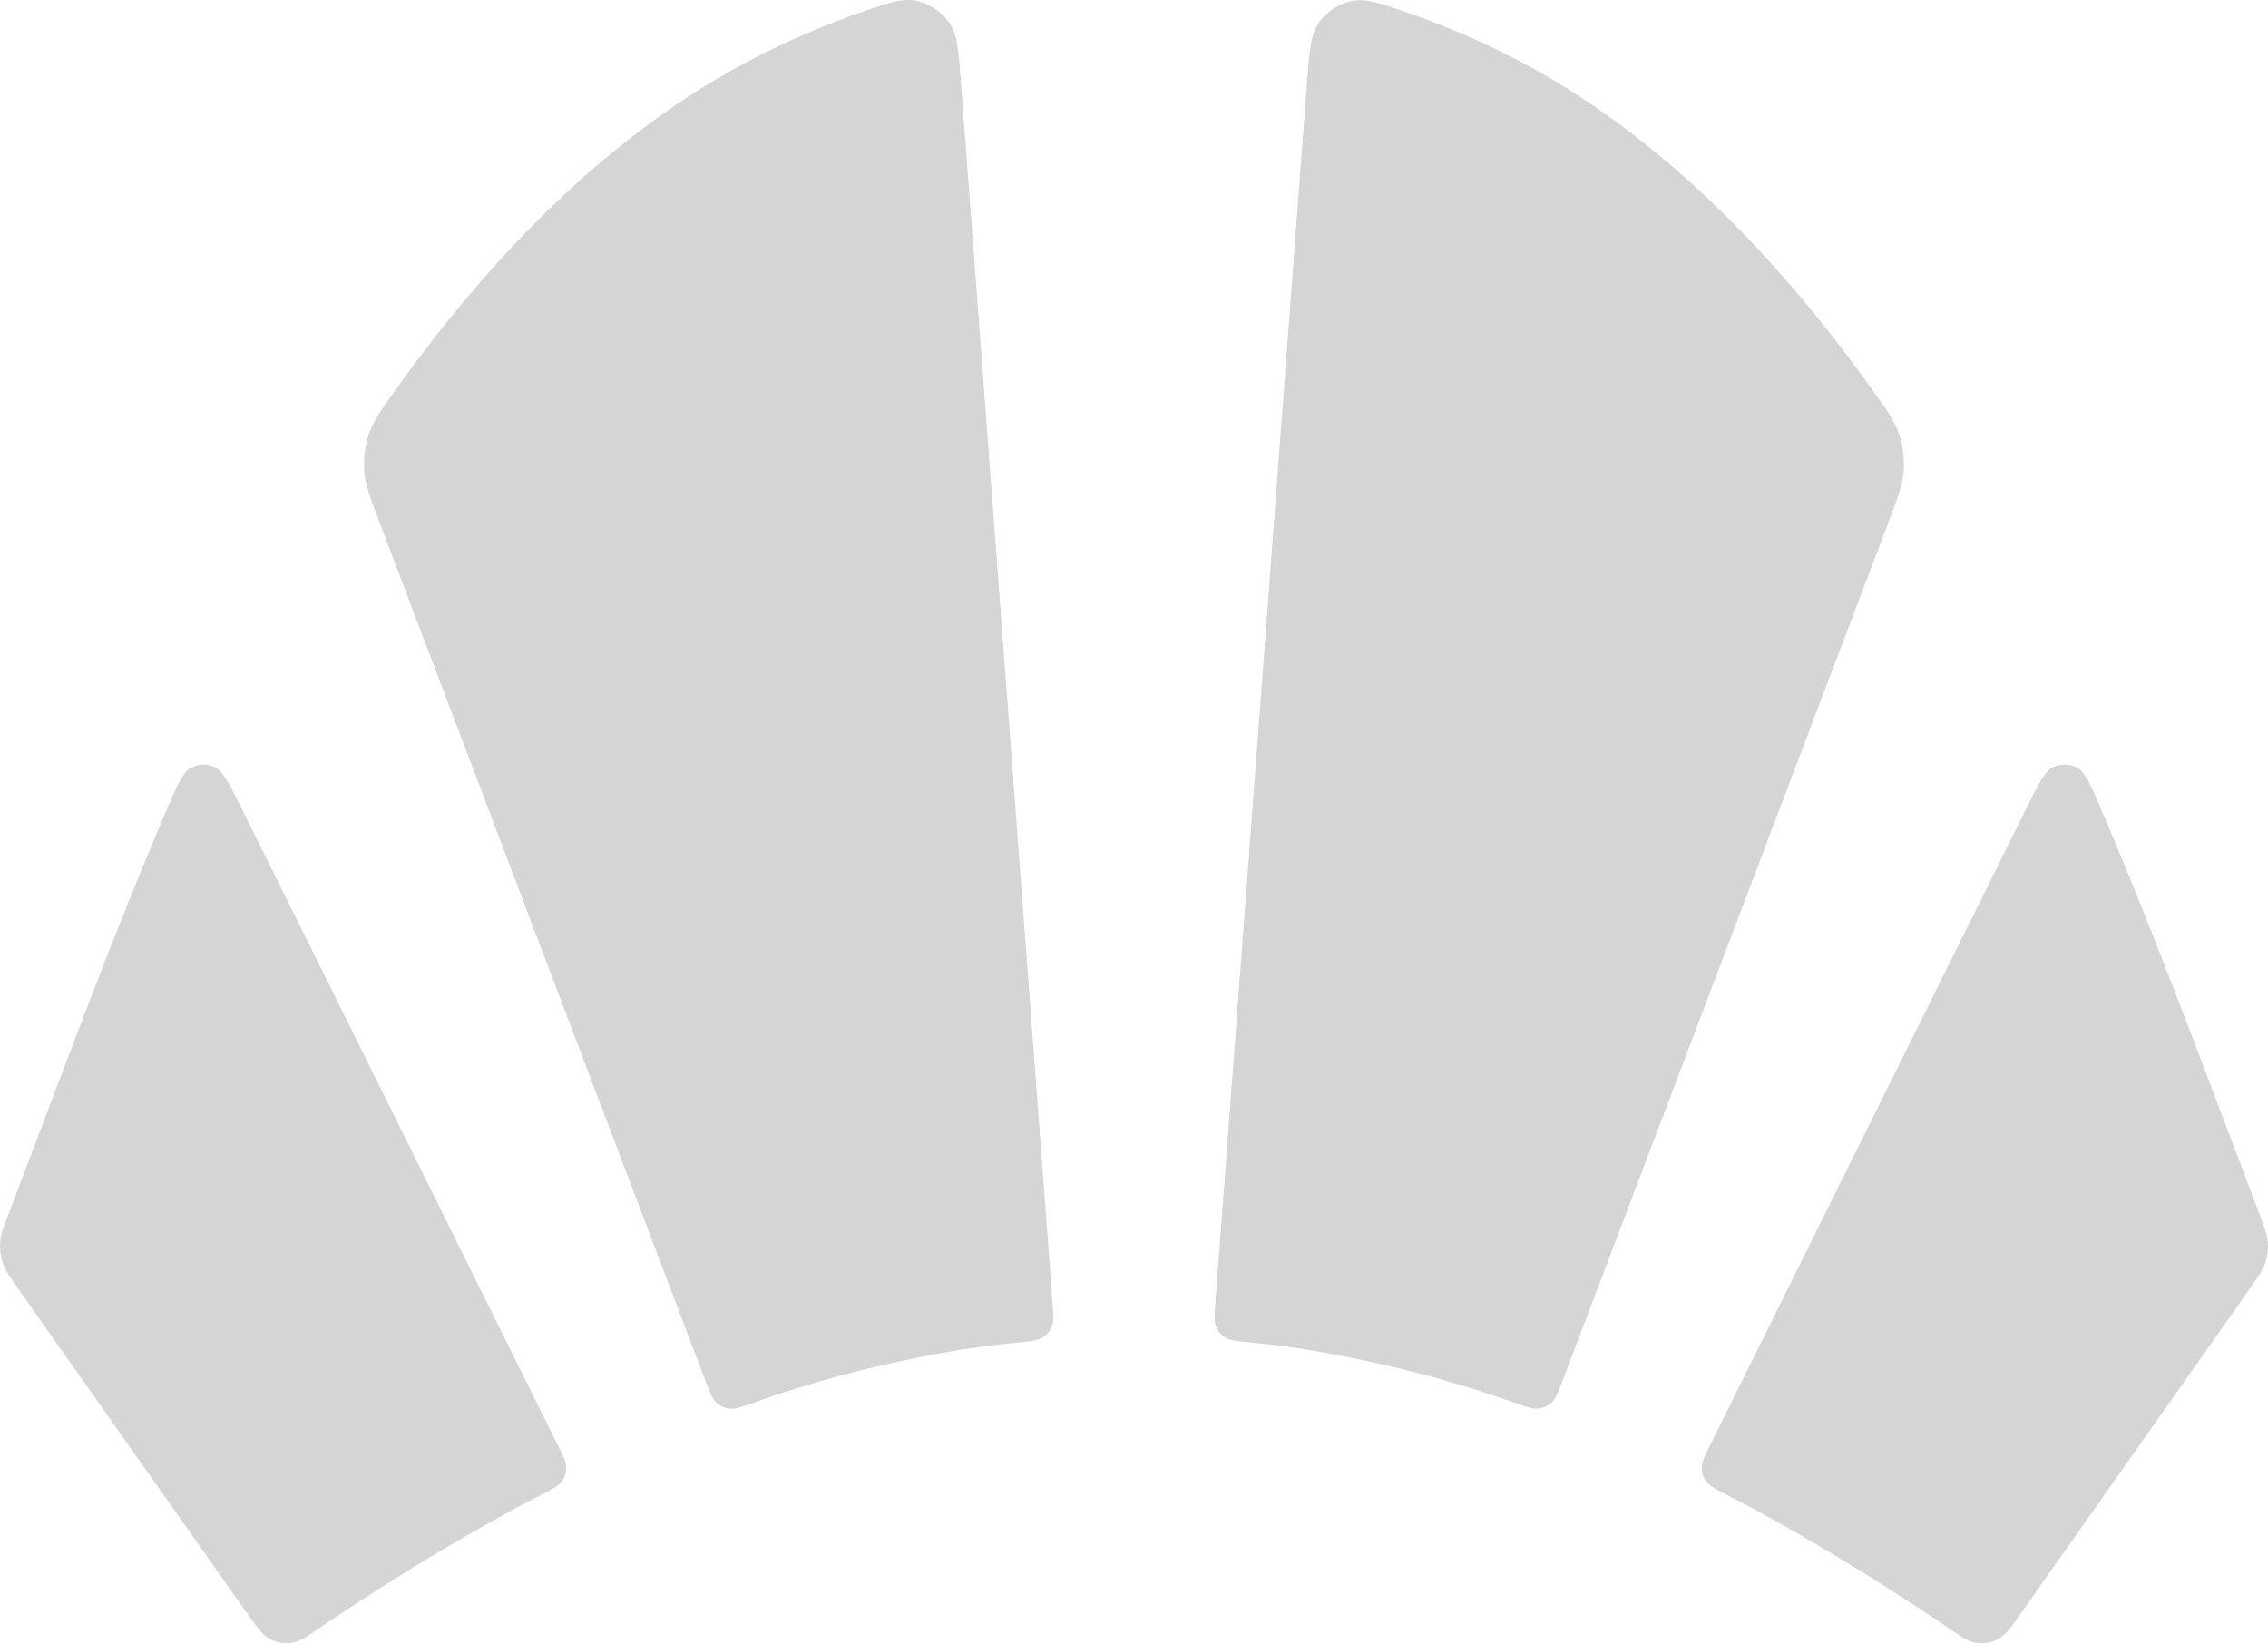
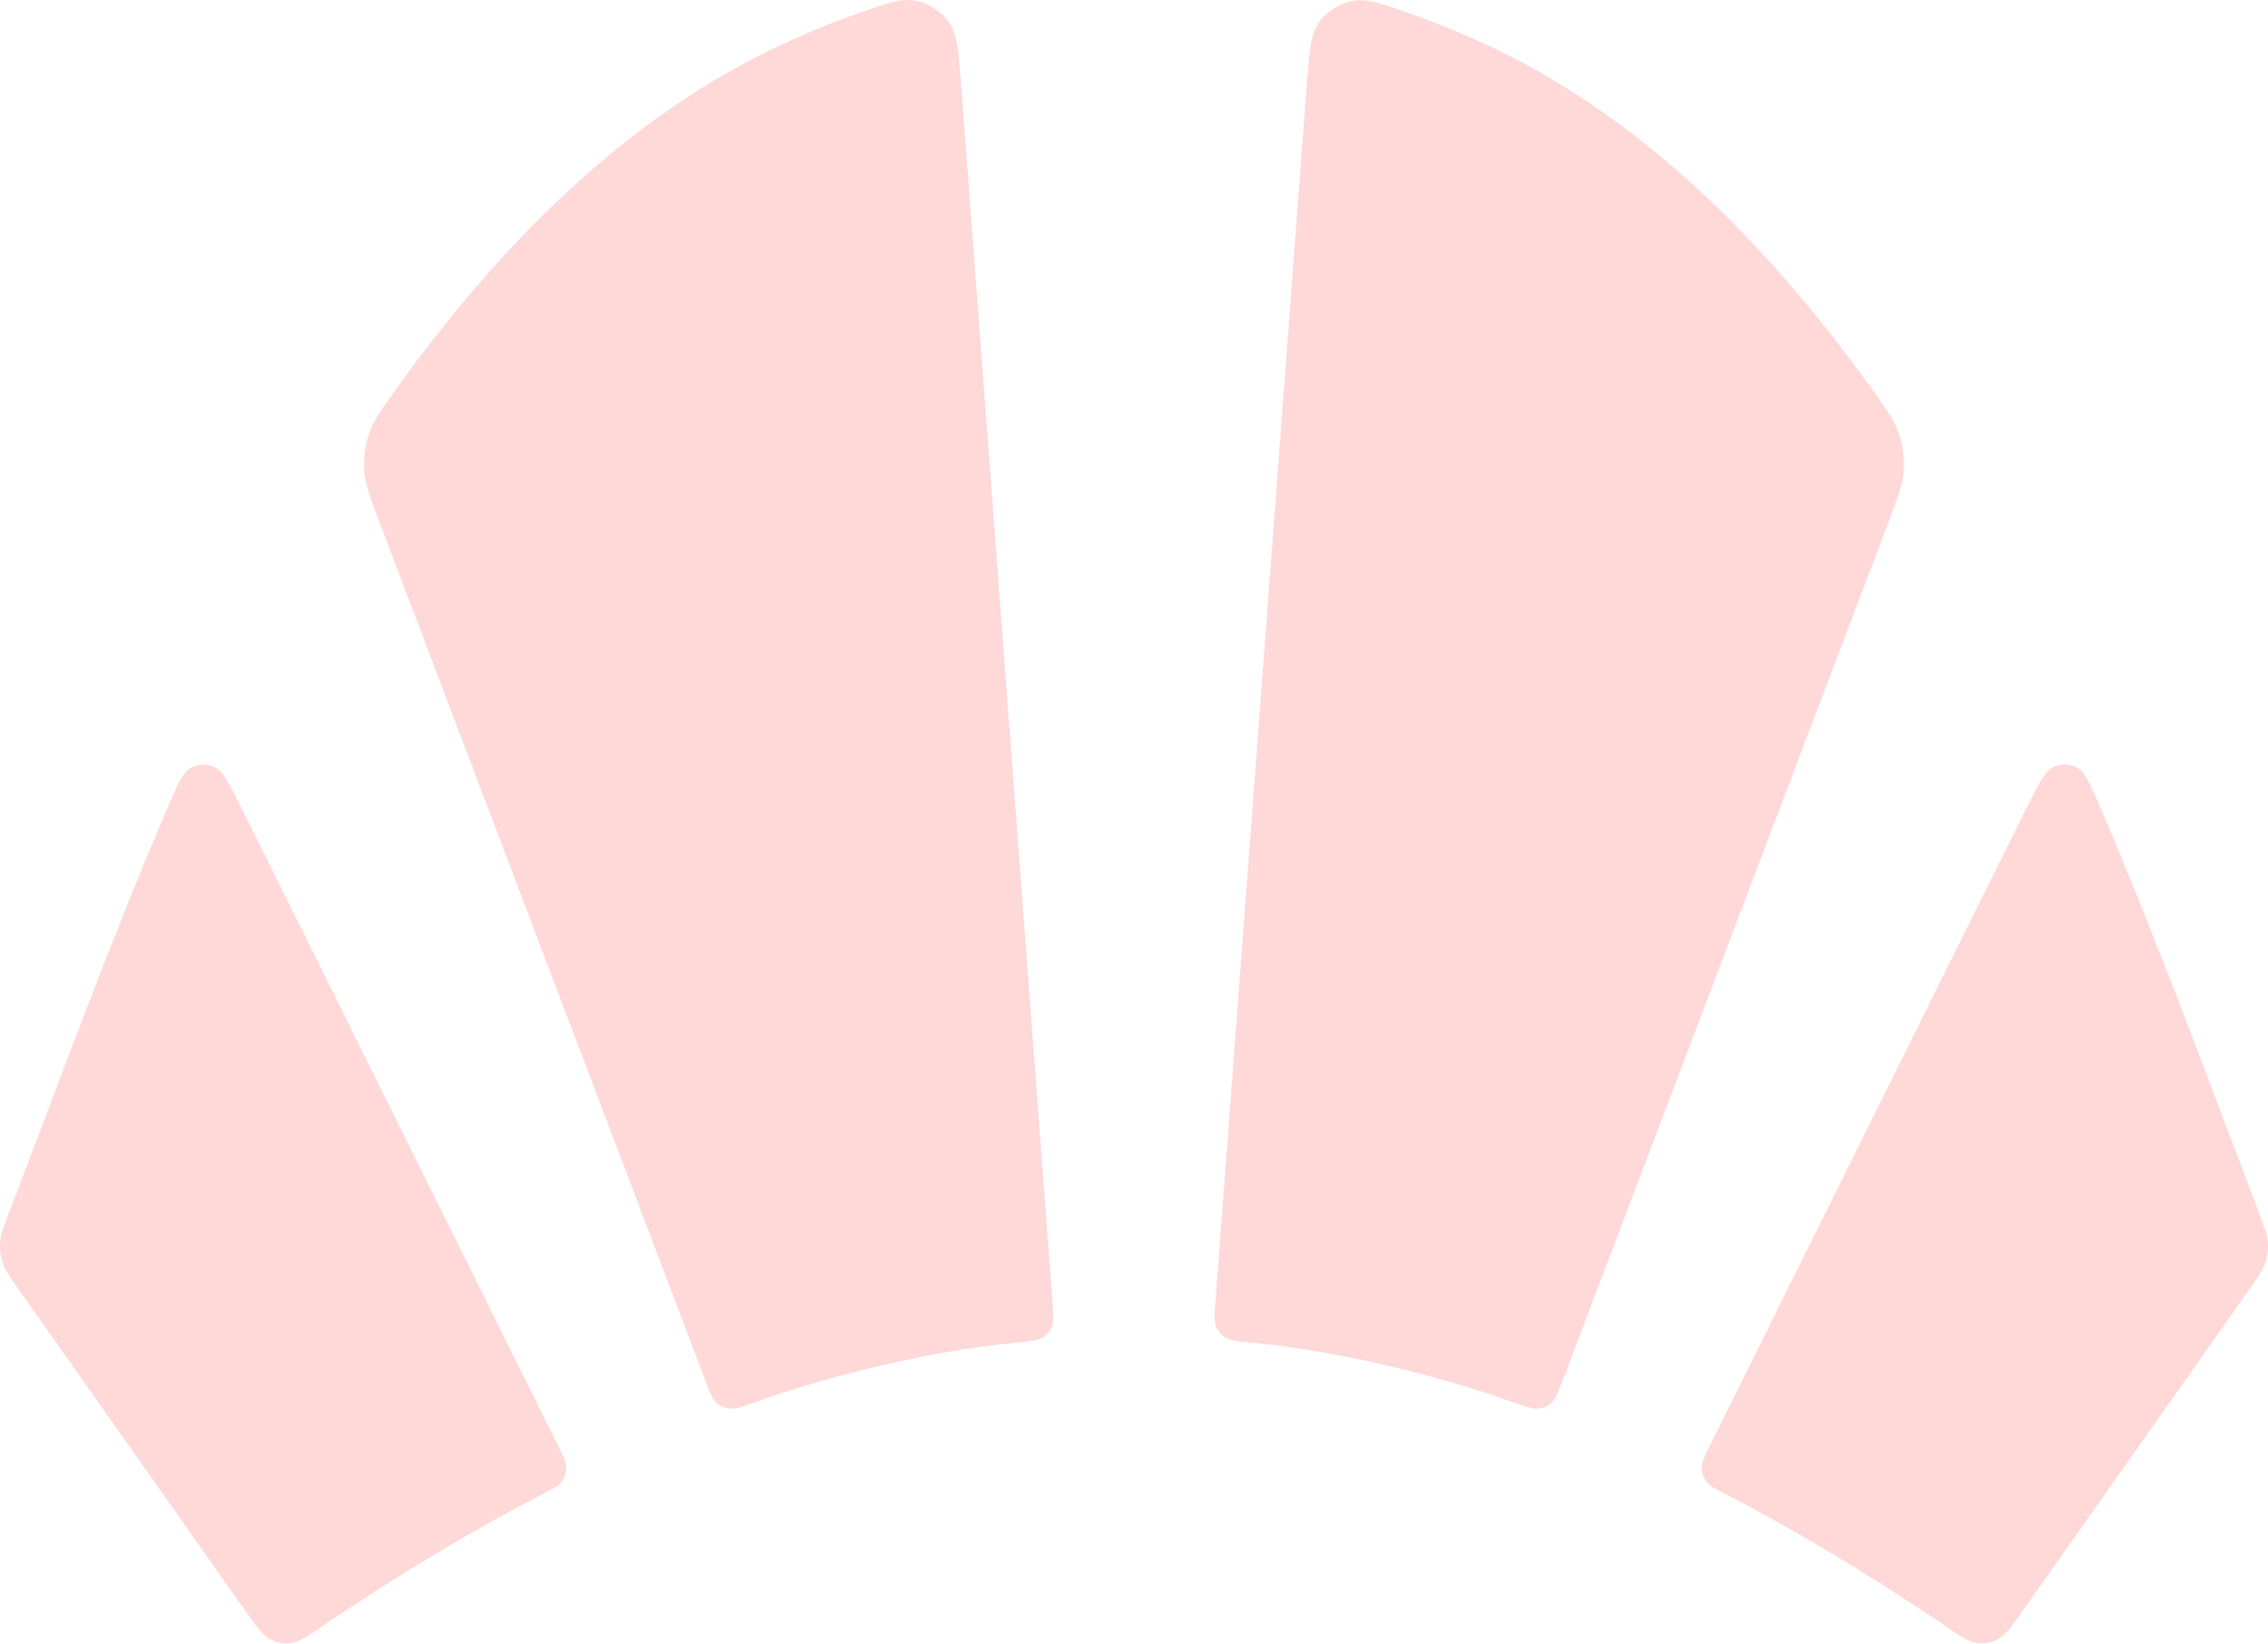
<svg xmlns="http://www.w3.org/2000/svg" width="842px" height="610px" viewBox="0 0 842 610" version="1.1">
-   <g id="Page-1" stroke="none" stroke-width="1" fill="none" fill-rule="evenodd">
-     <g id="Frame-4" transform="translate(-79, -195)" fill="#D5D5D5">
+   <g id="Page-1" stroke="none" stroke-width="1" fill="none" fill-rule="evenodd" fill-opacity="0.4">
+     <g id="Frame-4" transform="translate(-79, -195)" fill="#FF9F9F">
      <path d="M158.608,479.72 C161.789,481.165 164.116,485.852 168.771,495.226 L286.015,731.33 C288.156,735.642 289.226,737.799 289.214,739.87 C289.203,741.694 288.621,743.467 287.55,744.943 C286.331,746.619 284.19,747.724 279.908,749.934 L271.353,754.348 L261.122,760.012 L250.948,765.778 L240.875,771.711 L230.888,777.797 L220.964,783.99 L211.156,790.349 L201.385,796.781 L199.205,798.281 C193.217,802.399 190.224,804.458 187.128,804.878 C184.405,805.246 181.634,804.751 179.208,803.462 C176.45,801.996 174.357,799.029 170.171,793.093 L86.225,674.066 C82.684,669.046 80.914,666.535 80,663.782 C79.187,661.334 78.867,658.782 79.05,656.21 C79.256,653.316 80.359,650.43 82.565,644.656 C101.578,594.888 119.836,544.844 140.774,495.852 C144.838,486.344 146.869,481.59 149.963,479.966 C152.621,478.571 155.874,478.478 158.608,479.72 Z M419.341,195.342 C423.789,196.293 428.497,199.36 431.16,203.043 C434.413,207.54 434.875,213.693 435.798,225.999 L469.751,678.393 C470.108,683.143 470.286,685.517 469.508,687.42 C468.823,689.094 467.634,690.514 466.105,691.483 C464.367,692.586 461.997,692.831 457.253,693.322 L447.511,694.33 L435.931,695.973 L424.409,698.001 L412.95,700.349 L401.548,702.952 L390.207,705.827 L378.978,709.081 L367.811,712.561 L358.593,715.788 C354.08,717.368 351.824,718.158 349.778,717.898 C347.978,717.669 346.293,716.887 344.959,715.658 C343.443,714.262 342.594,712.03 340.899,707.564 L220.093,389.394 C216.406,379.686 214.564,374.831 214.213,369.661 C213.916,365.293 214.566,360.291 215.968,356.143 C217.627,351.232 220.414,347.337 225.987,339.547 C263.634,286.923 309.885,240.281 364.923,213.619 C375.811,208.344 386.867,203.732 398.046,199.784 C408.622,196.049 413.91,194.181 419.341,195.342 Z M850.031,479.932 C853.125,481.556 855.157,486.309 859.221,495.817 C880.162,544.812 898.422,594.86 917.436,644.634 C919.641,650.407 920.744,653.293 920.95,656.187 C921.133,658.758 920.813,661.31 920,663.758 C919.086,666.511 917.317,669.021 913.777,674.041 L829.829,793.094 C825.643,799.031 823.55,801.999 820.791,803.465 C818.365,804.755 815.595,805.25 812.871,804.881 C809.775,804.461 806.781,802.402 800.793,798.283 L798.609,796.781 L788.843,790.349 L779.025,783.99 L769.111,777.797 L759.124,771.711 L749.046,765.778 L738.873,760.008 L728.641,754.348 L720.071,749.924 C715.789,747.715 713.648,746.61 712.43,744.933 C711.358,743.457 710.776,741.684 710.765,739.862 C710.753,737.789 711.824,735.633 713.966,731.321 L831.225,495.191 C835.879,485.818 838.206,481.131 841.387,479.685 C844.12,478.443 847.373,478.536 850.031,479.932 Z M602.191,199.934 C613.385,203.875 624.366,208.426 635.087,213.619 C690.114,240.276 736.359,286.906 774.001,339.519 C779.574,347.309 782.361,351.204 784.021,356.114 C785.423,360.262 786.073,365.264 785.777,369.633 C785.426,374.803 783.584,379.657 779.898,389.367 L659.095,707.563 C657.4,712.029 656.552,714.262 655.035,715.658 C653.701,716.886 652.017,717.669 650.216,717.897 C648.171,718.158 645.913,717.367 641.4,715.787 L632.188,712.561 L621.016,709.081 L609.787,705.827 L598.452,702.952 L587.045,700.349 L575.59,698.001 L564.068,695.973 L552.482,694.33 L542.733,693.321 C537.989,692.831 535.617,692.586 533.88,691.483 C532.351,690.514 531.162,689.094 530.477,687.419 C529.699,685.517 529.877,683.142 530.234,678.393 L564.165,226.271 C565.099,213.834 565.566,207.615 568.815,203.121 C571.489,199.42 576.155,196.377 580.624,195.418 C586.05,194.254 591.43,196.147 602.191,199.934 Z" id="Off" />
    </g>
  </g>
</svg>
